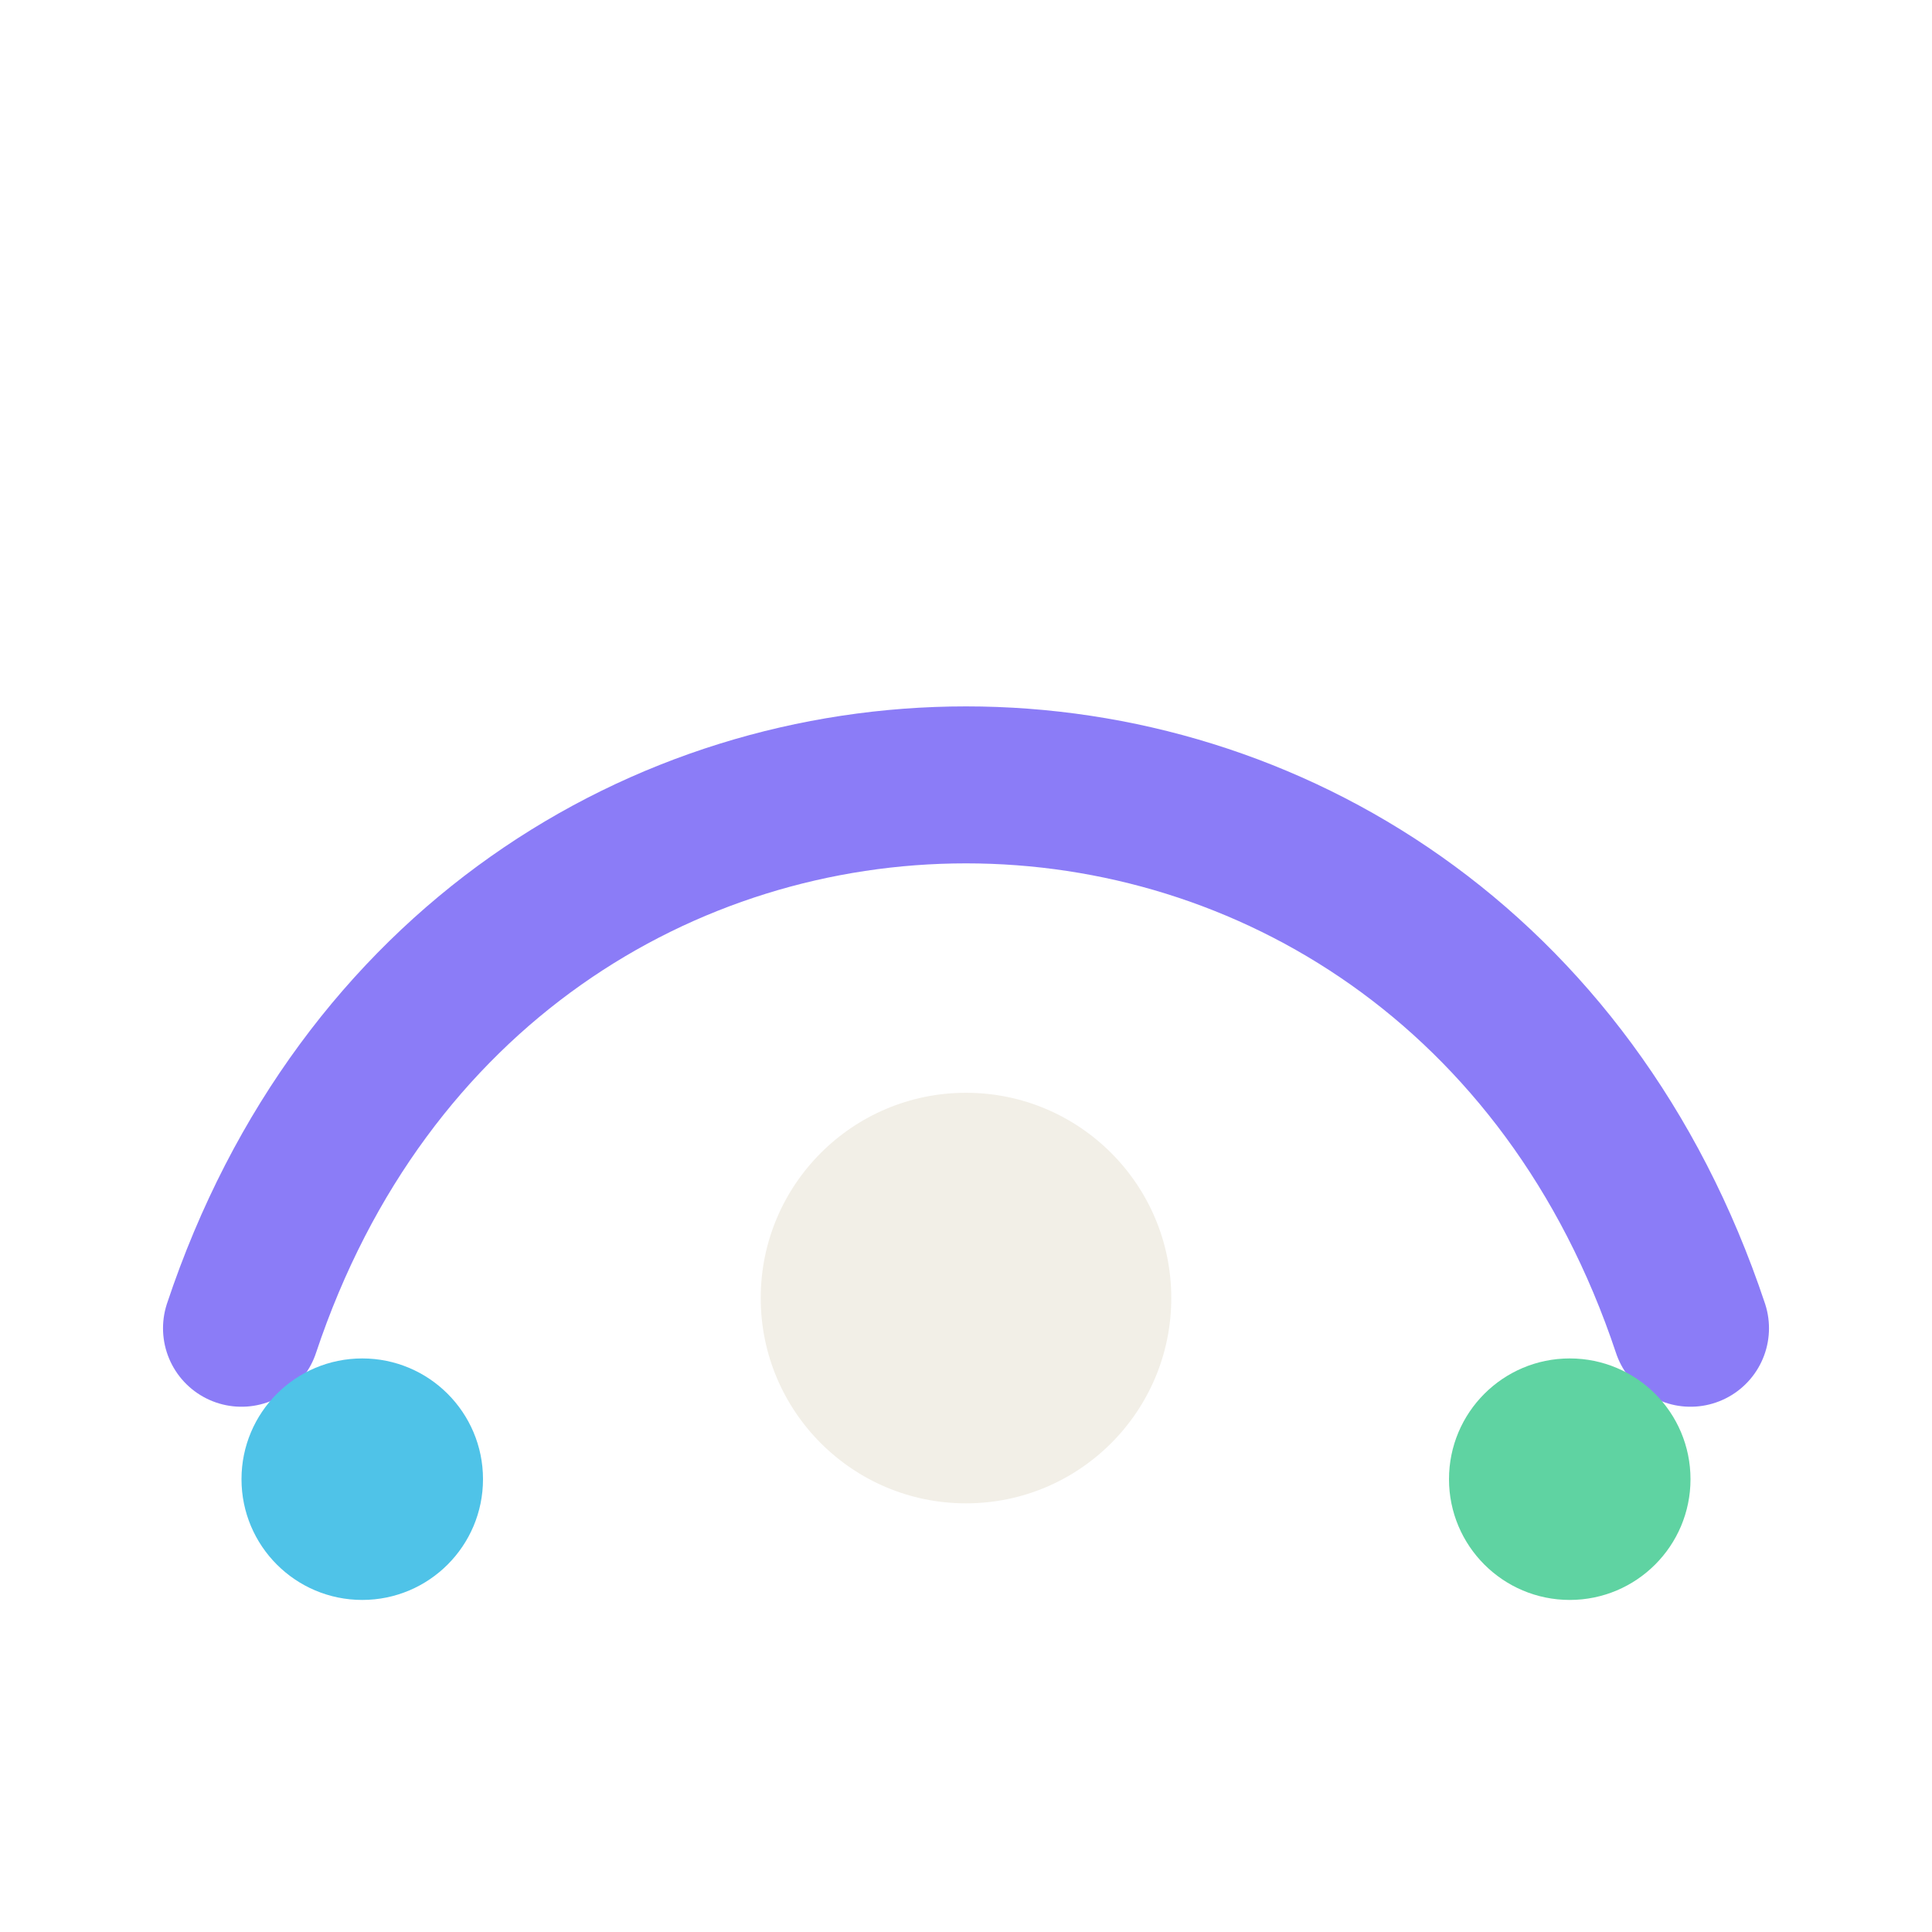
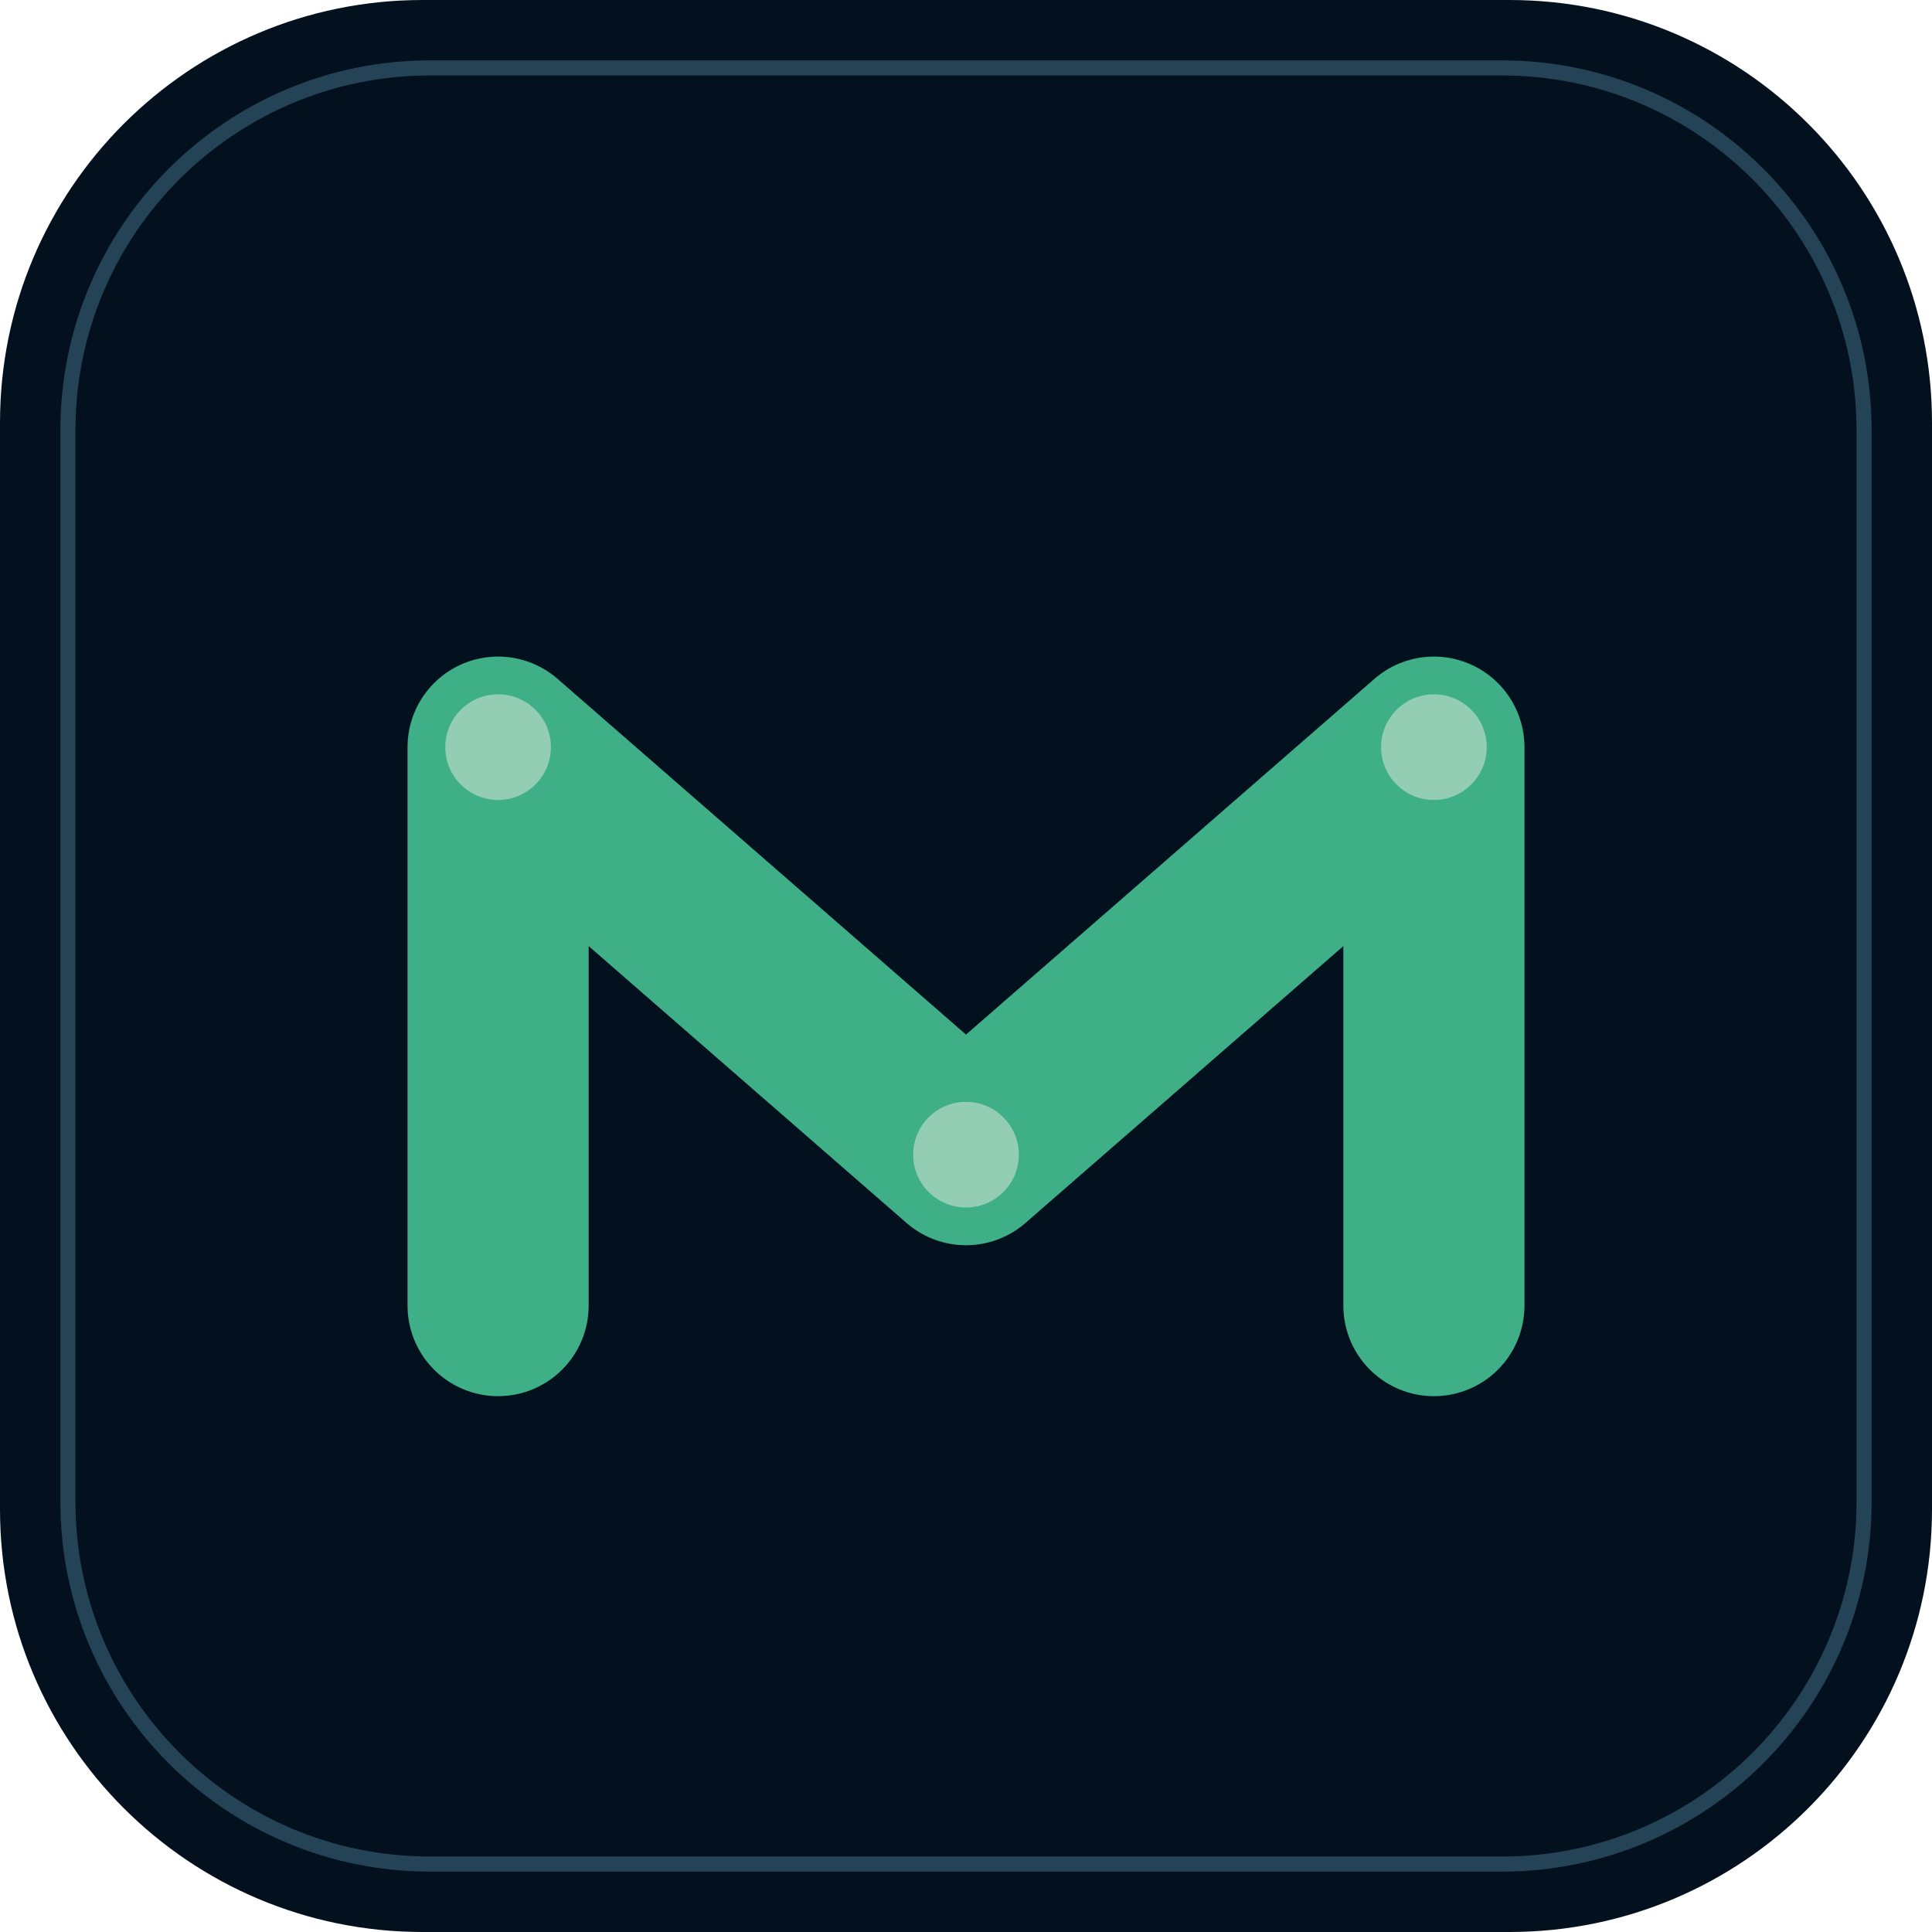
- <svg xmlns="http://www.w3.org/2000/svg" viewBox="0 0 32 32" fill="none" role="img" aria-label="Maestro IDE logo">
-   <path d="M4 22 C 8 10, 24 10, 28 22" stroke="#8b7cf7" stroke-width="2.6" stroke-linecap="round" fill="none" />
-   <circle cx="16" cy="21.5" r="3.4" fill="#f2efe7" />
-   <circle cx="6" cy="24.5" r="2" fill="#4fc3e8" />
-   <circle cx="26" cy="24.5" r="2" fill="#5fd3a2" />
+ <svg xmlns="http://www.w3.org/2000/svg" width="512" height="512" viewBox="0 0 512 512" fill="none">
+   <rect width="512" height="512" rx="112" fill="#03111E" />
+   <rect x="18" y="18" width="476" height="476" rx="96" stroke="#244356" stroke-width="4" />
+   <path d="M132 346V198L256 306L380 198V346" stroke="#3EAF86" stroke-width="48" stroke-linecap="round" stroke-linejoin="round" />
+   <circle cx="132" cy="198" r="14" fill="#93CDB3" />
+   <circle cx="256" cy="306" r="14" fill="#93CDB3" />
+   <circle cx="380" cy="198" r="14" fill="#93CDB3" />
</svg>
